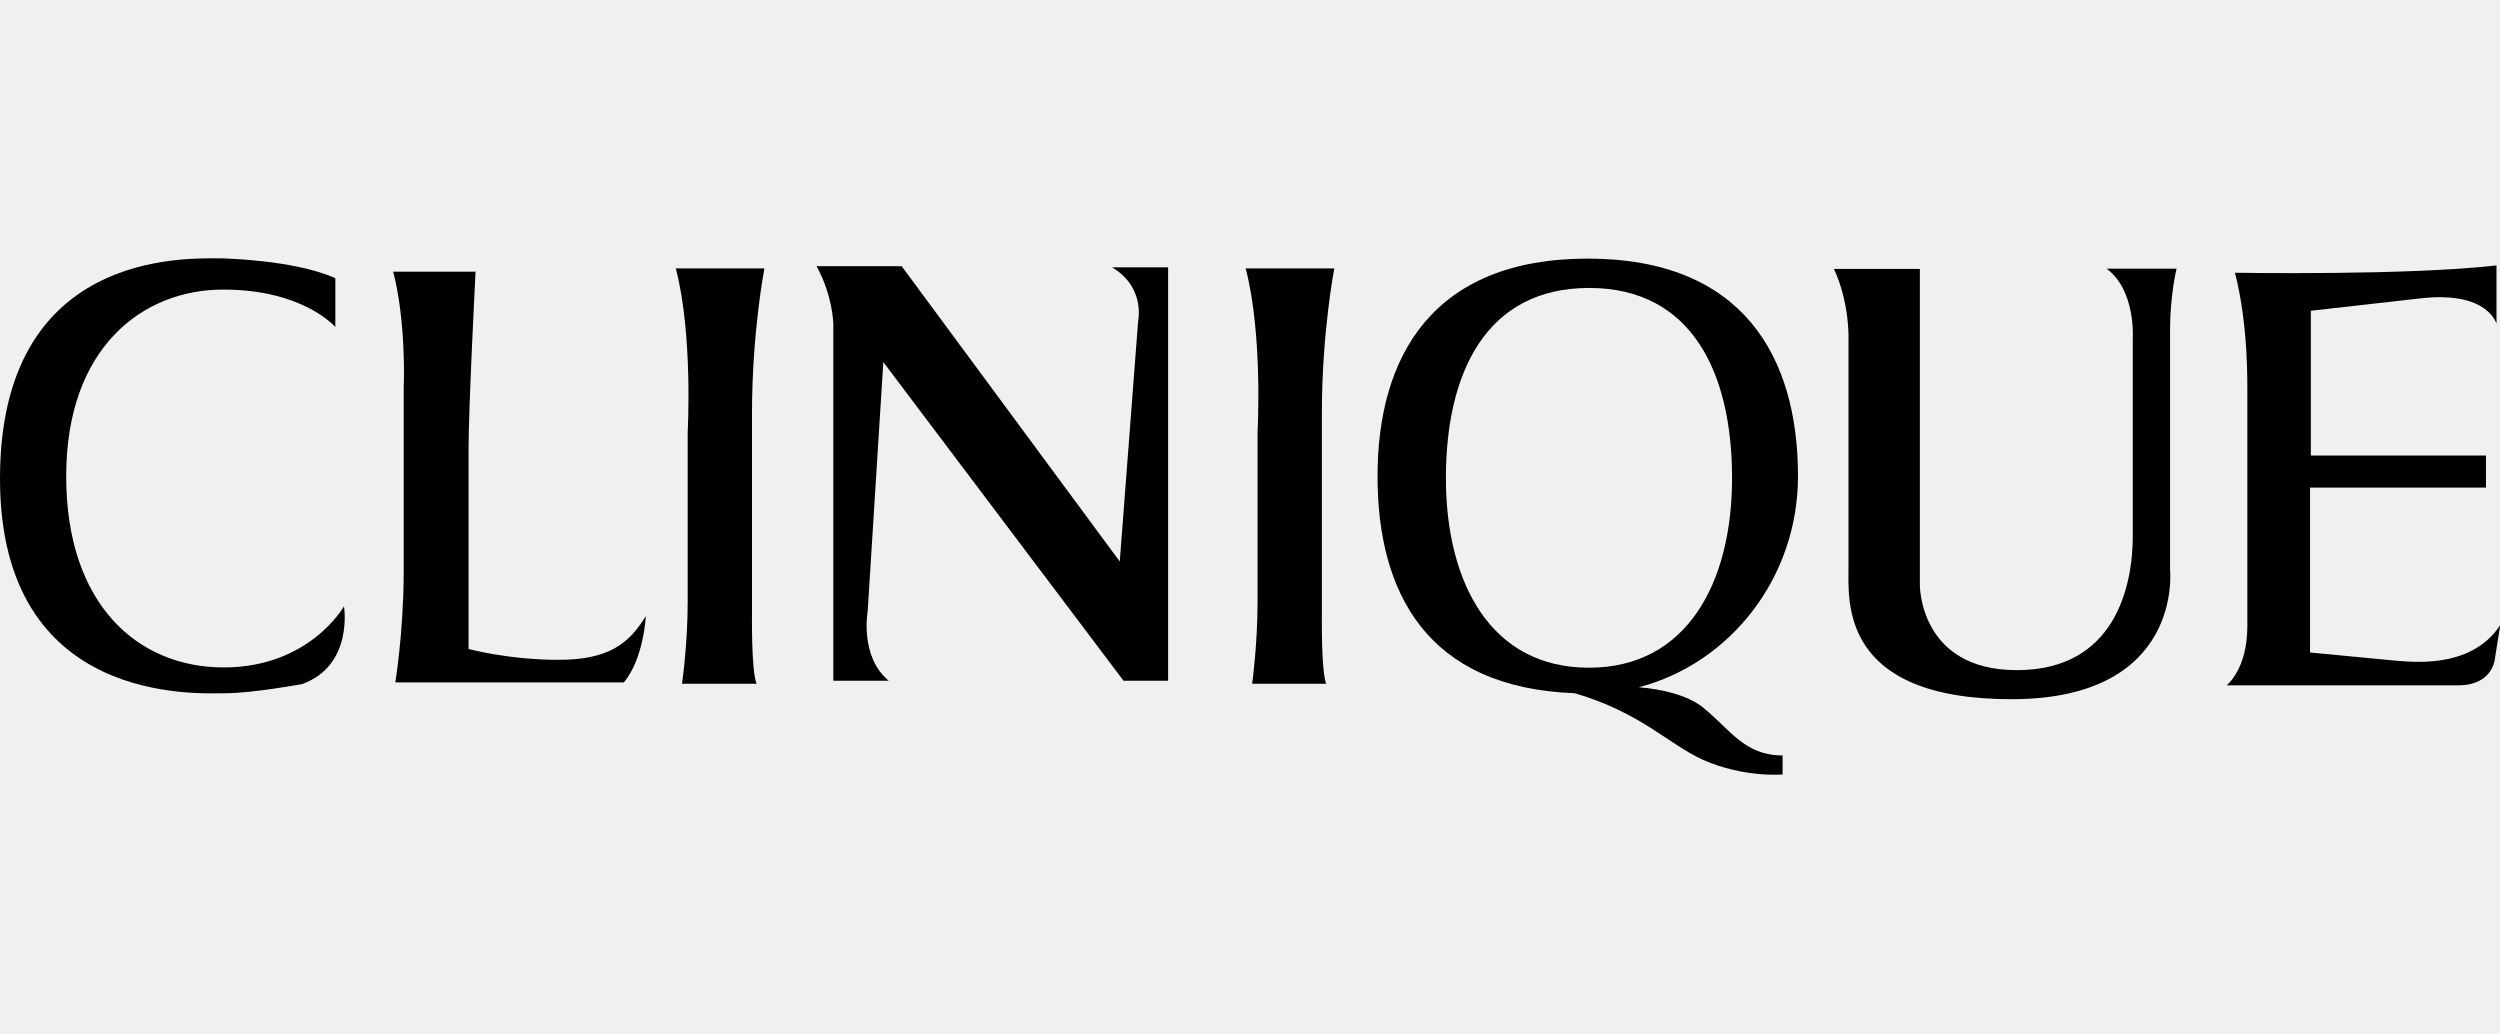
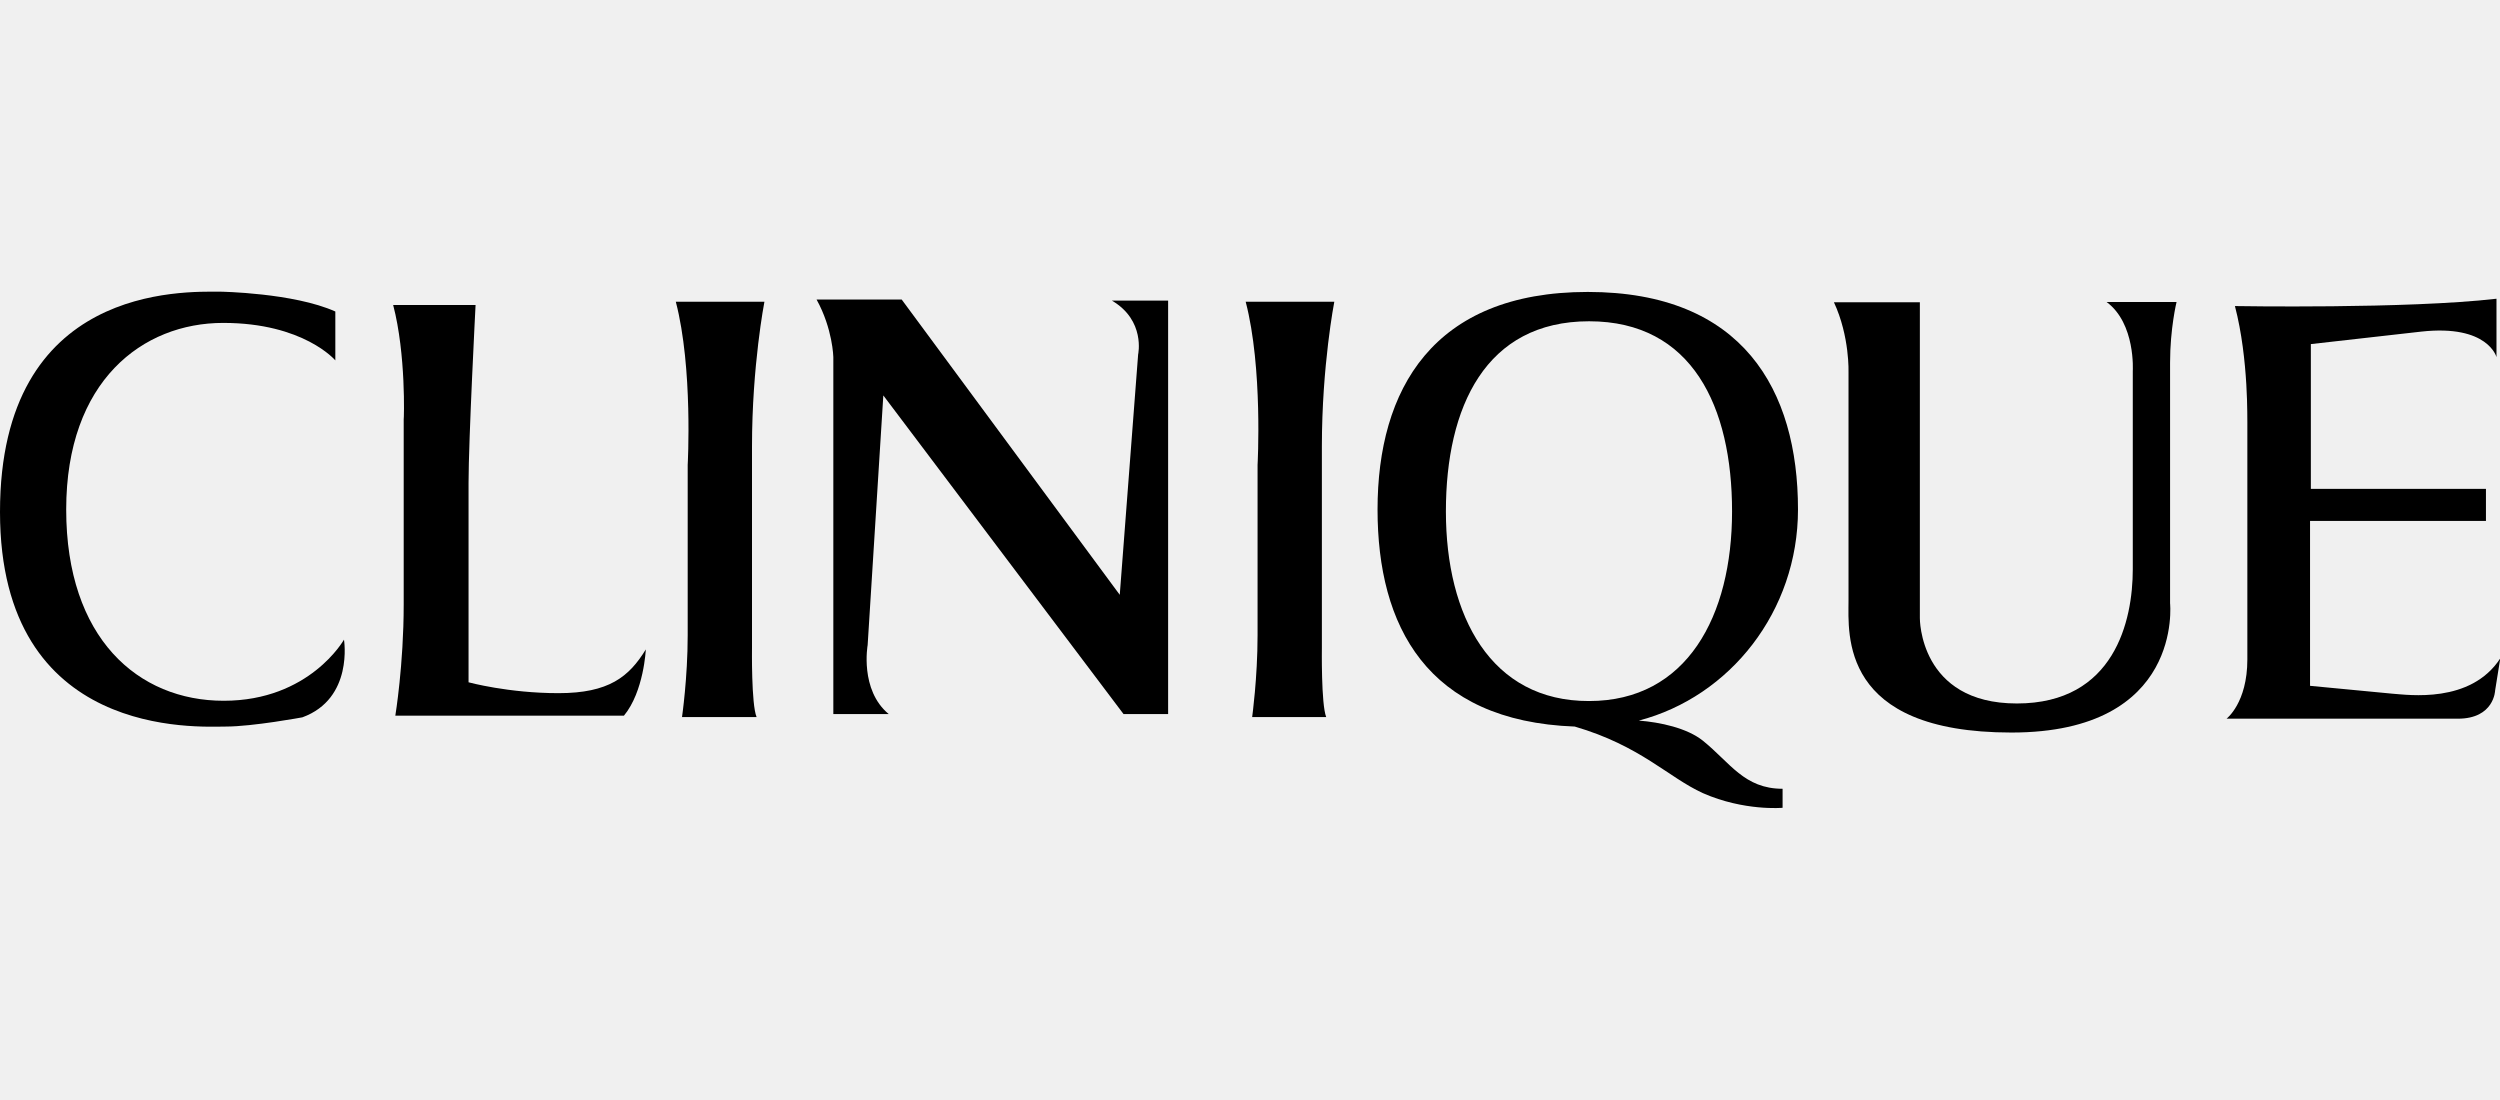
- <svg xmlns="http://www.w3.org/2000/svg" width="150" height="62" viewBox="0 0 300 62" fill="none">
+ <svg xmlns="http://www.w3.org/2000/svg" width="150" height="66" viewBox="0 0 300 62" fill="none">
  <g clip-path="url(#clip0_3_71)">
    <path fill-rule="evenodd" clip-rule="evenodd" d="M268.191 1.728C268.191 1.728 288.878 2.086 299.578 0.848V7.856C299.578 7.856 298.573 3.912 290.564 4.792L277.302 6.291V23.666H298.314V27.512H277.205V47.299L287.095 48.244C288.975 48.374 296.466 49.483 300.032 44.006L299.416 47.853C299.416 47.853 299.319 51.243 294.942 51.243H267.185C267.185 51.243 269.682 49.352 269.682 44.137V15.647C269.65 15.647 269.877 8.182 268.191 1.728Z" fill="black" />
    <path fill-rule="evenodd" clip-rule="evenodd" d="M220.071 1.271H230.383V39.182C230.383 39.182 230.285 49.417 242.023 49.417C253.761 49.417 255.934 39.443 255.934 33.314V9.518C255.934 9.518 256.291 3.814 252.789 1.239H261.187C261.187 1.239 260.409 4.401 260.409 8.54V37.389C260.409 37.389 262.062 52.905 241.375 52.905C220.72 52.905 221.822 41.073 221.822 37.096V9.714C221.822 9.714 221.984 5.379 220.071 1.271Z" fill="black" />
    <path fill-rule="evenodd" clip-rule="evenodd" d="M97.99 0.945H108.204L134.371 36.379L136.576 7.53C136.576 7.53 137.484 3.455 133.431 1.076H140.175V50.689H134.825L105.999 12.452L104.118 42.409C104.118 42.409 103.145 47.788 106.647 50.689H100V7.856C100 7.856 99.935 4.466 97.99 0.945Z" fill="black" />
    <path fill-rule="evenodd" clip-rule="evenodd" d="M149.481 1.206H160.117C160.117 1.206 158.625 8.866 158.625 18.58V42.702C158.625 42.702 158.528 49.515 159.144 51.047H150.259C150.259 51.047 150.908 46.353 150.908 41.236V20.797C150.908 20.797 151.556 9.16 149.481 1.206Z" fill="black" />
    <path fill-rule="evenodd" clip-rule="evenodd" d="M81.096 1.206H91.731C91.731 1.206 90.24 8.866 90.24 18.58V42.702C90.24 42.702 90.143 49.515 90.791 51.047H81.842C81.842 51.047 82.523 46.353 82.523 41.236V20.797C82.523 20.797 83.171 9.16 81.096 1.206Z" fill="black" />
    <path fill-rule="evenodd" clip-rule="evenodd" d="M47.179 1.597H57.069C57.069 1.597 56.226 17.863 56.226 22.948V46.875C56.226 46.875 60.992 48.179 67.023 48.179C73.055 48.179 75.486 46.223 77.497 42.931C77.497 42.931 77.27 47.983 74.87 50.884H47.438C47.438 50.884 48.444 44.789 48.444 37.552V15.321C48.476 15.321 48.735 7.53 47.179 1.597Z" fill="black" />
    <path fill-rule="evenodd" clip-rule="evenodd" d="M26.427 5.95371e-06C26.427 5.95371e-06 35.214 0.13 40.24 2.38V8.247C40.24 8.247 36.446 3.749 26.783 3.749C17.121 3.749 7.944 10.692 7.944 26.143C7.944 41.594 16.569 49.092 26.848 49.092C37.16 49.092 41.278 41.757 41.278 41.757C41.278 41.757 42.445 48.831 36.284 51.08C36.284 51.08 30.318 52.188 27.075 52.188C23.833 52.188 0 53.785 0 26.436C0 -0.88 22.049 5.95371e-06 26.427 5.95371e-06Z" fill="black" />
    <path d="M196.66 51.471C207.62 48.602 215.759 38.334 215.759 26.143C215.759 11.8 209.144 0.033 190.532 0.033C171.92 0.033 165.305 11.768 165.305 26.143C165.305 40.095 171.206 51.536 188.975 52.188C196.887 54.503 200.195 58.284 204.345 60.175C209.306 62.359 213.911 61.935 213.911 61.935V59.653C209.306 59.653 207.62 56.524 204.345 53.883C202.432 52.351 199.189 51.667 196.66 51.471ZM173.508 26.371C173.508 13.821 178.275 3.553 190.694 3.553C203.08 3.553 207.847 13.821 207.847 26.371C207.847 38.921 202.432 49.124 190.694 49.124C178.891 49.157 173.508 38.921 173.508 26.371Z" fill="black" />
  </g>
  <defs>
    <clipPath id="clip0_3_71">
      <rect width="300" height="62" fill="white" />
    </clipPath>
  </defs>
</svg>
